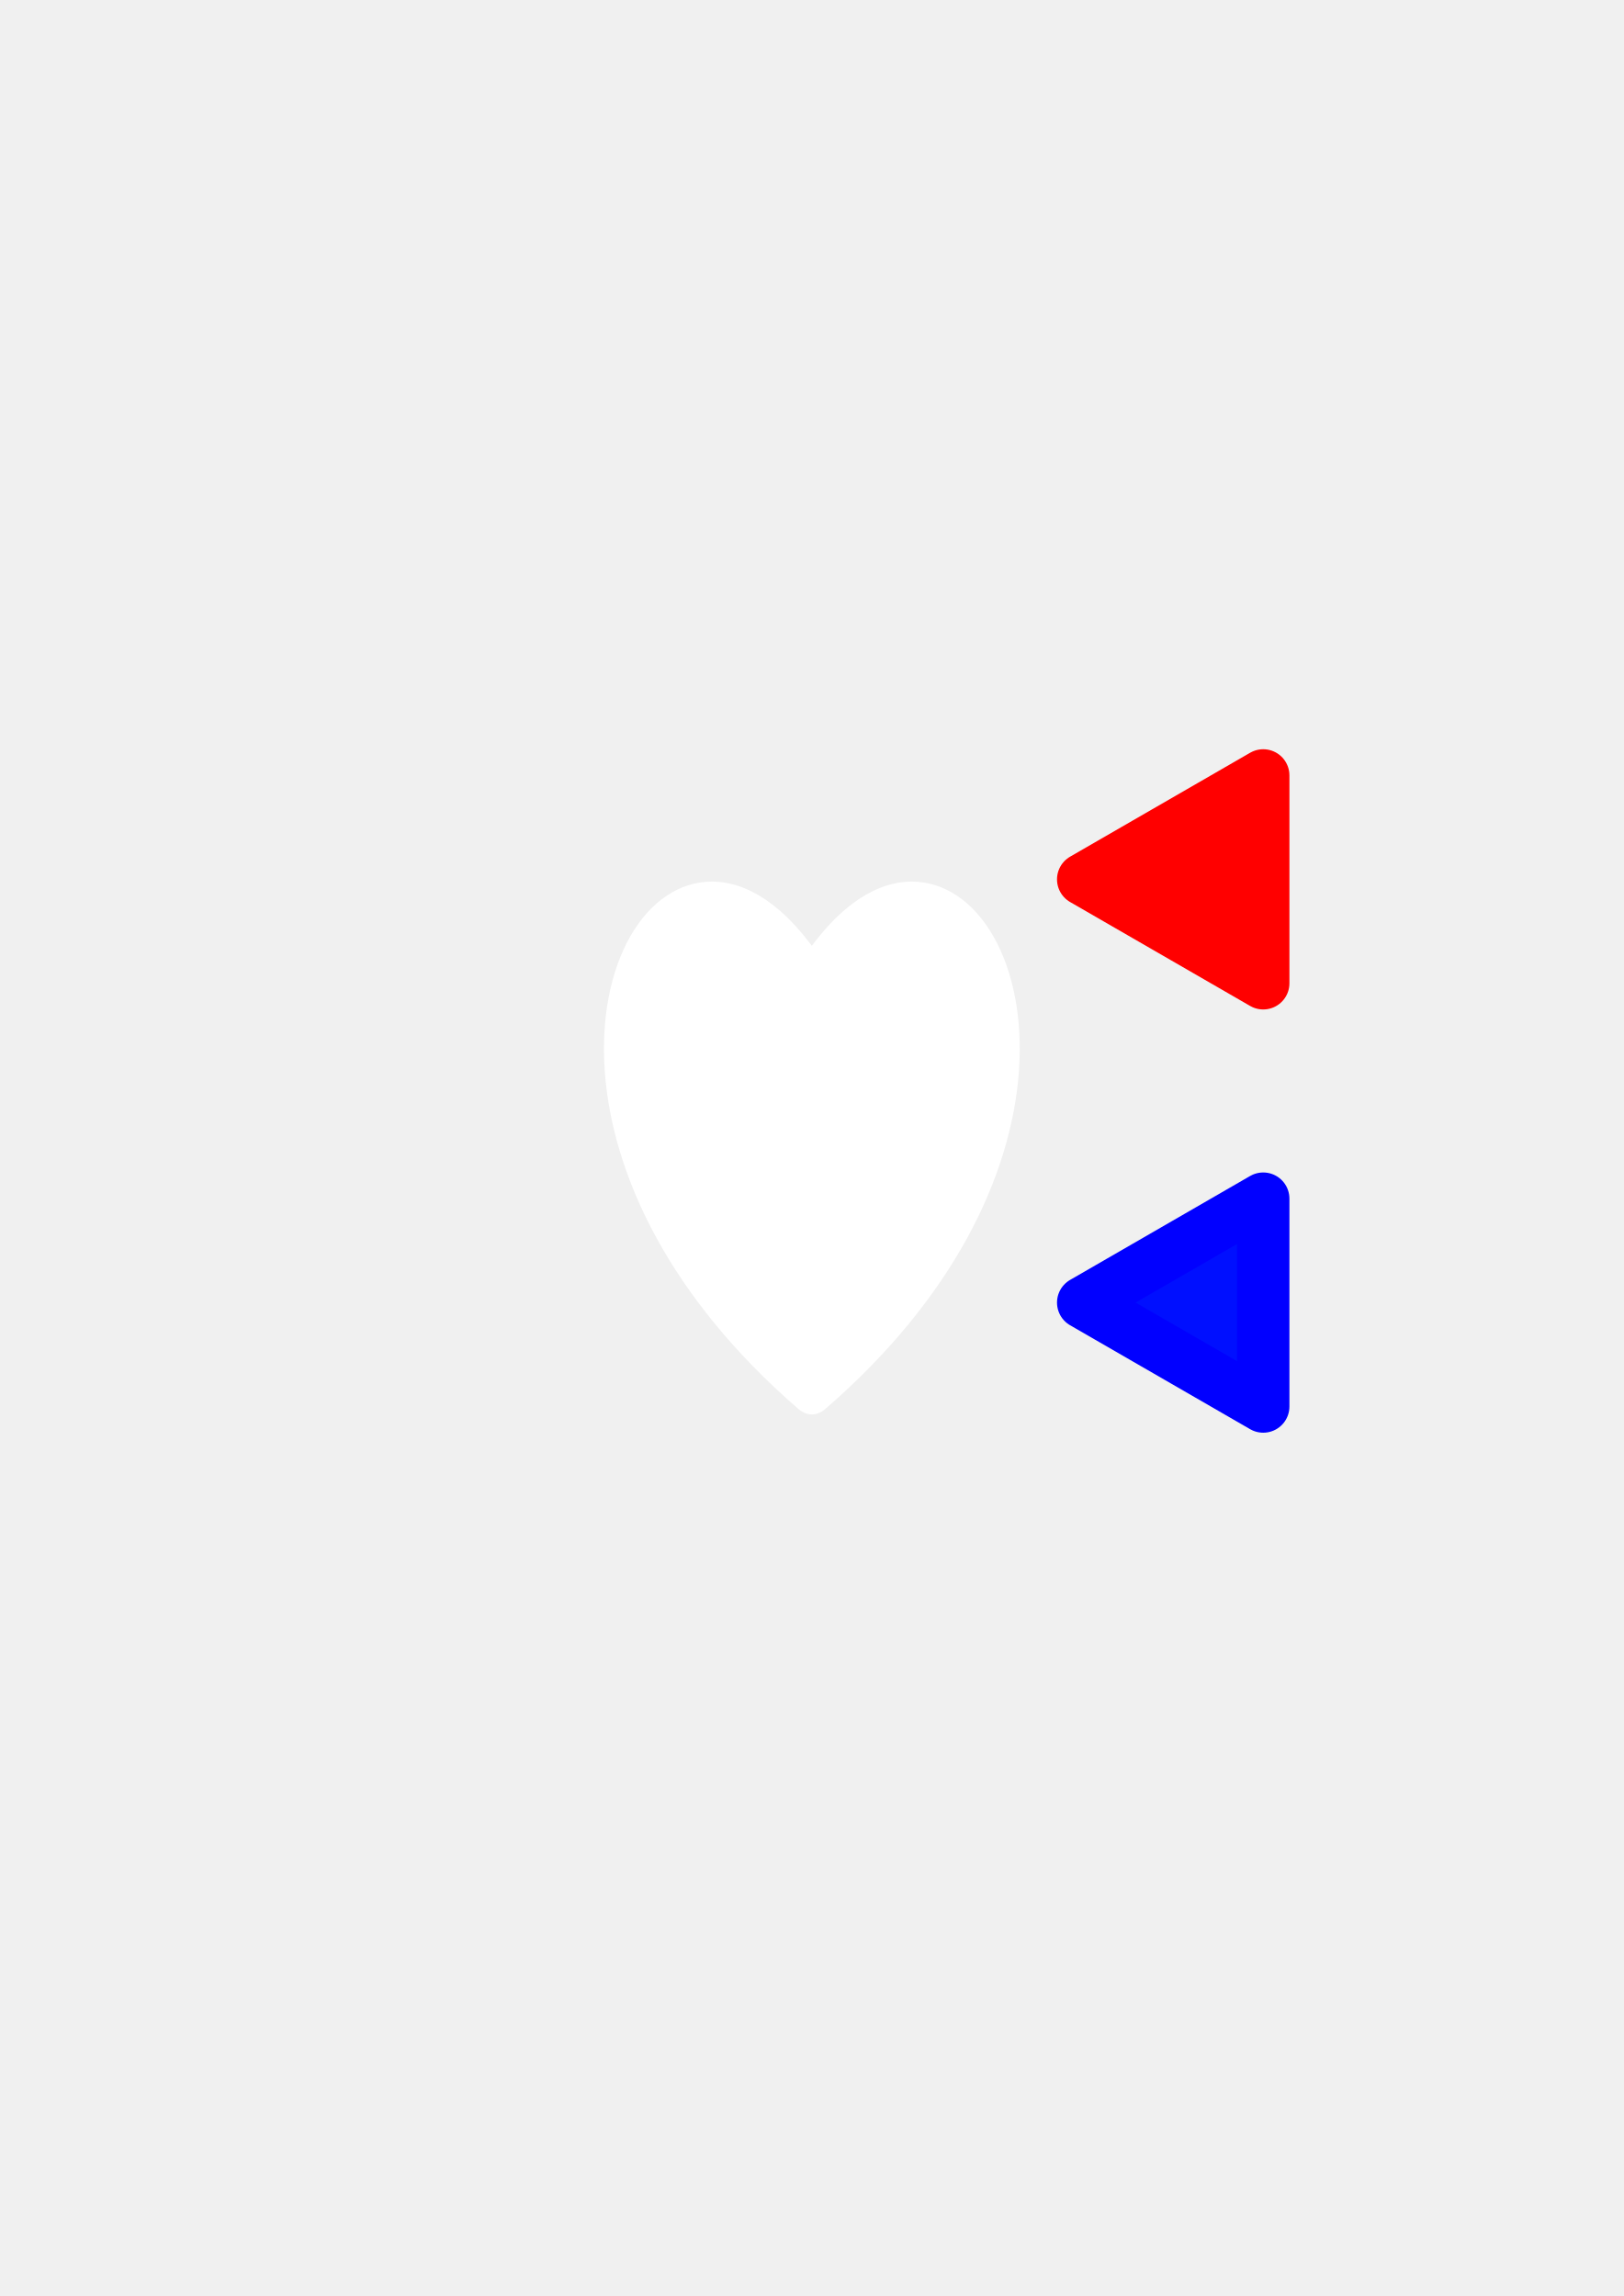
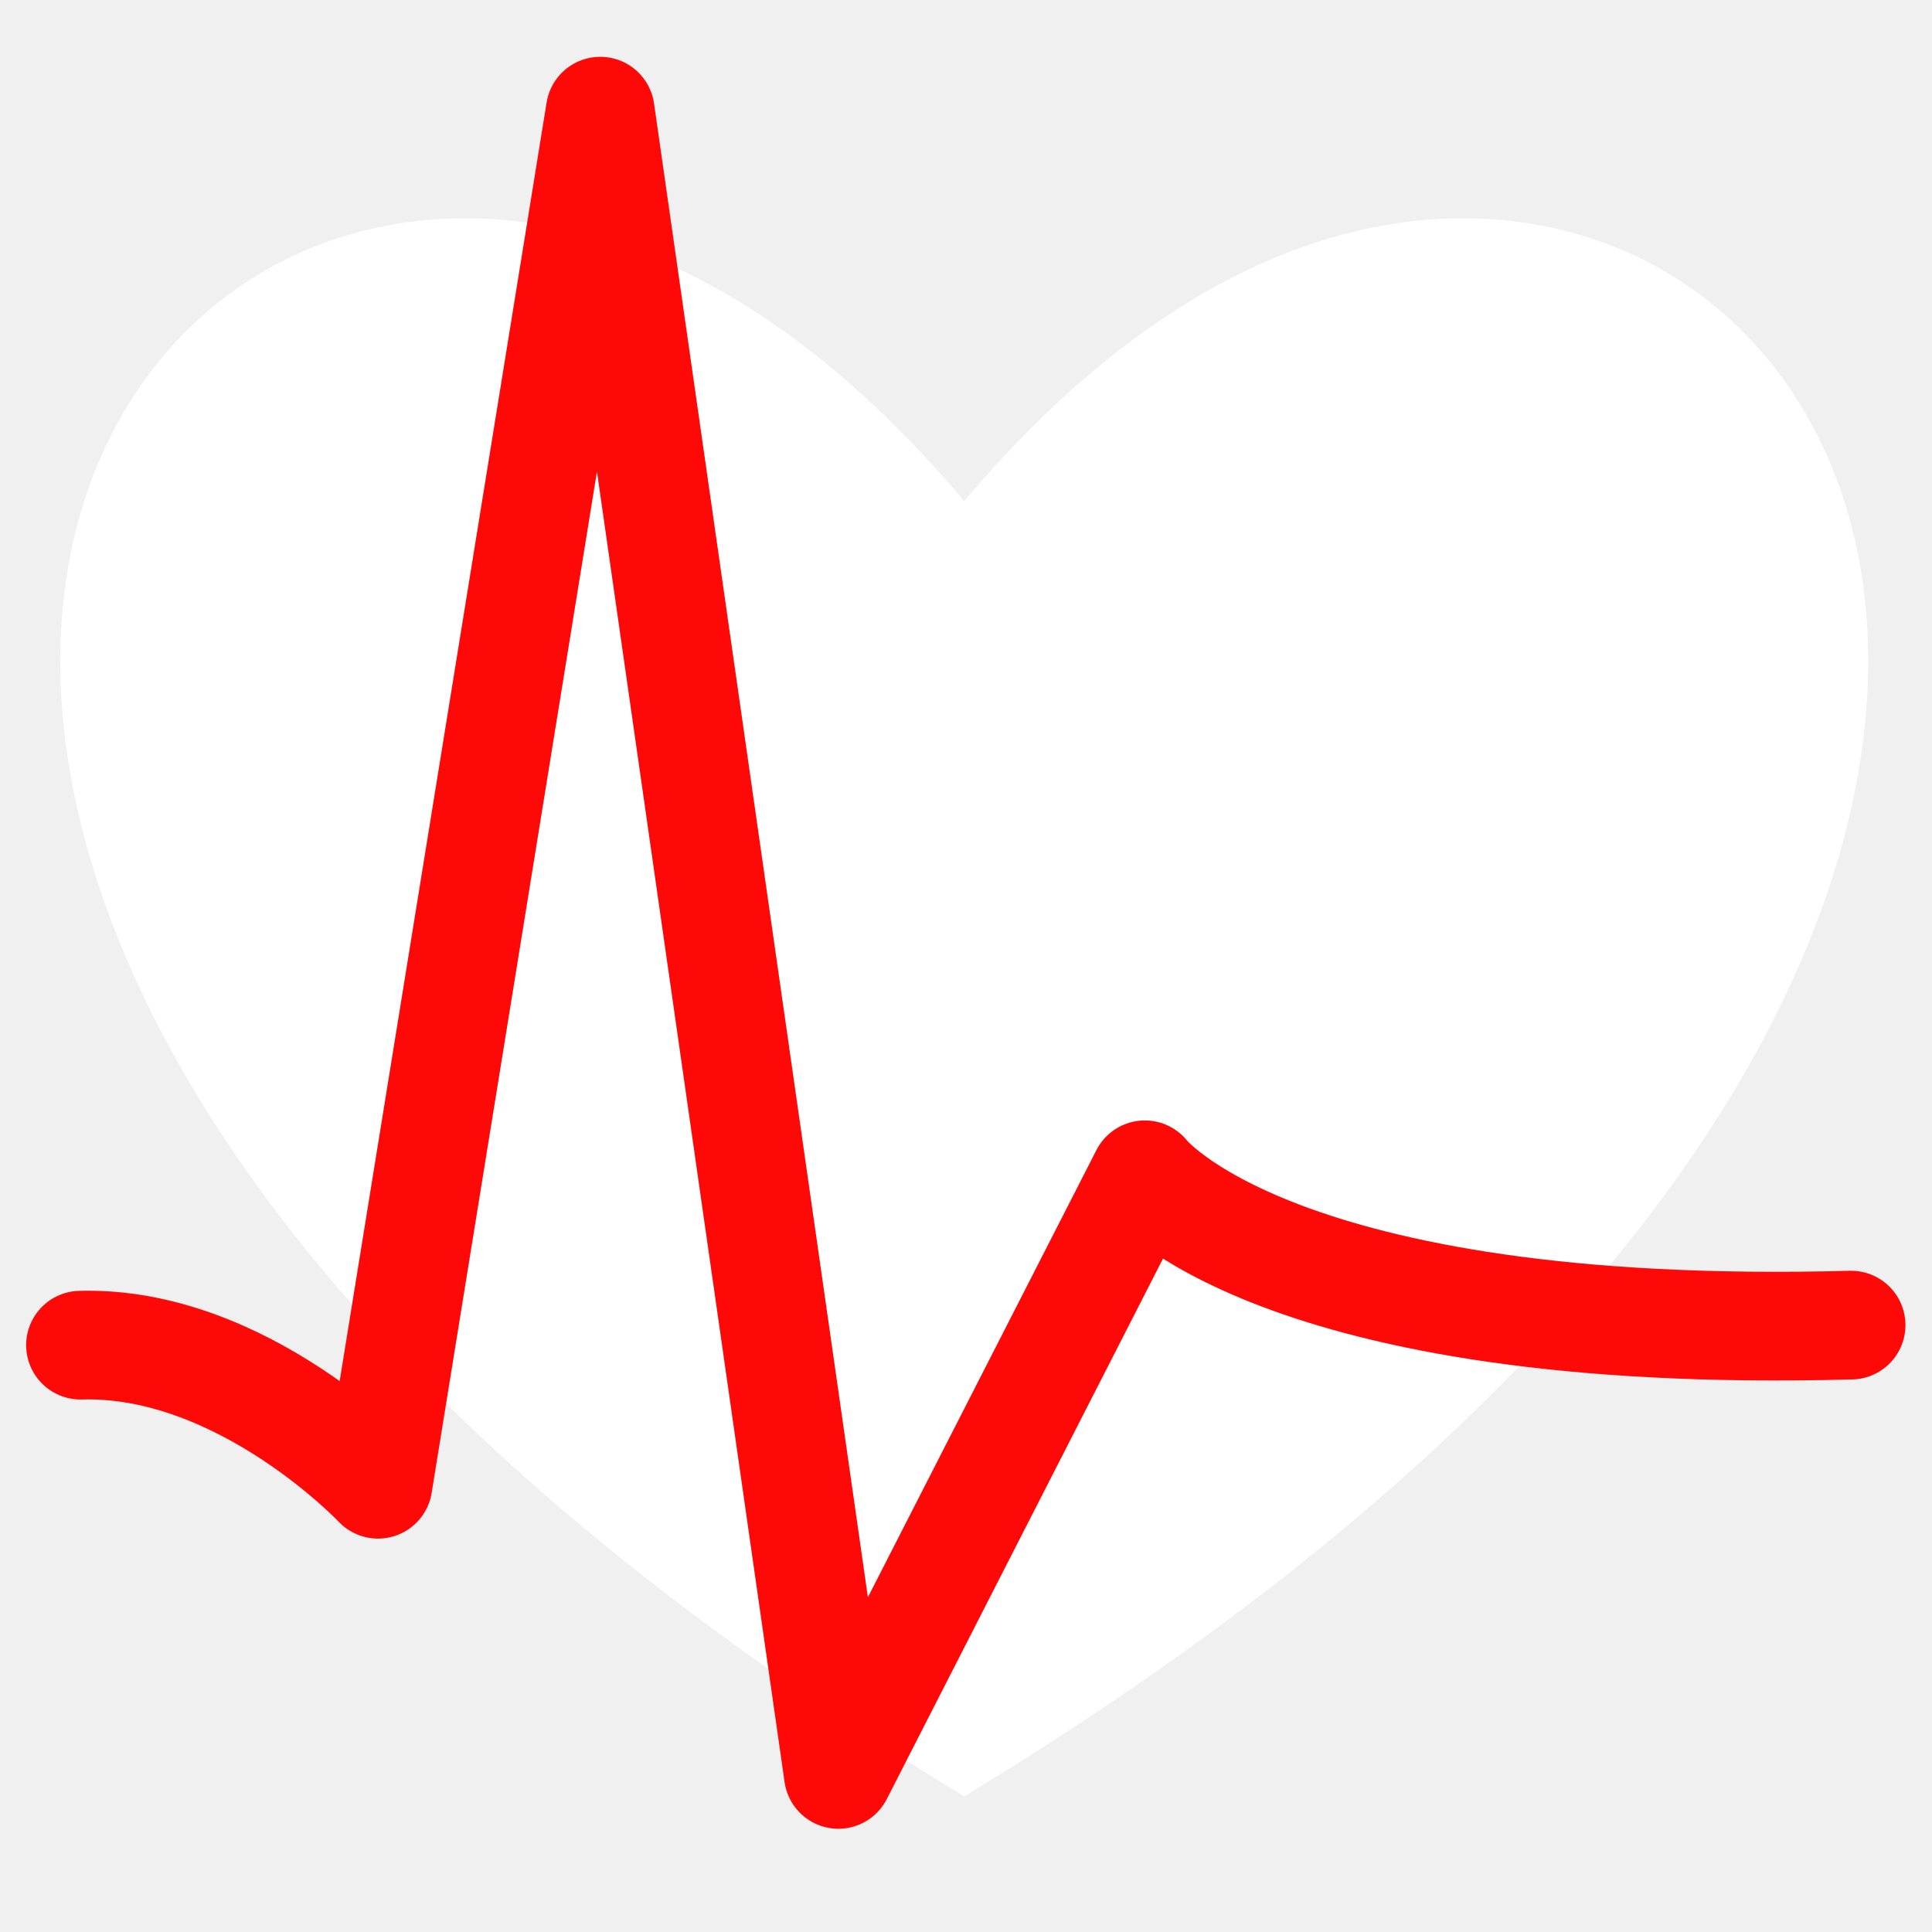
- <svg xmlns="http://www.w3.org/2000/svg" width="744.094" height="1052.362" id="svg2" version="1.1">
+ <svg xmlns="http://www.w3.org/2000/svg" width="32" height="32" id="svg2" version="1.1">
  <defs id="defs4" />
-   <g id="layer1">
-     <g id="g3859-5" transform="matrix(1,0,0,1.495175,-253.1728,-429.5017)" style="fill:#ffffff;fill-opacity:1;stroke:#ffffff;stroke-opacity:1;stroke-width:24.534;stroke-miterlimit:4;stroke-dasharray:none;stroke-linejoin:round;stroke-linecap:round">
-       <path style="fill:#ffffff;stroke:#ffffff;stroke-width:24.534;stroke-linecap:round;stroke-linejoin:round;stroke-miterlimit:4;stroke-opacity:1;stroke-dasharray:none;fill-opacity:1" d="m 671.169,569.778 c -14.406,-0.053 -30.53,7.352 -45.949,24.872 -15.419,-17.52 -31.543,-24.924 -45.949,-24.872 -45.076,0.165 -68.216,72.643 45.949,138.801 114.165,-66.158 91.025,-138.636 45.949,-138.801 z" id="path3839-6-6" />
+   <g id="layer1" transform="translate(0,-1020.362)">
+     <g id="g3859-5" transform="matrix(0.1803926,0,0,0.1883066,-96.81455,916.6843)" style="fill:#ffffff;fill-opacity:1;stroke:none;stroke-width:162.772;stroke-linecap:round;stroke-linejoin:round;stroke-miterlimit:4;stroke-dasharray:none;stroke-opacity:1">
+       <path style="fill:#ffffff;fill-opacity:1;stroke:none;stroke-width:162.772;stroke-linecap:round;stroke-linejoin:round;stroke-miterlimit:4;stroke-dasharray:none;stroke-opacity:1" d="m 671.169,569.778 c -14.406,-0.053 -30.53,7.352 -45.949,24.872 -15.419,-17.52 -31.543,-24.924 -45.949,-24.872 -45.076,0.165 -68.216,72.643 45.949,138.801 114.165,-66.158 91.025,-138.636 45.949,-138.801 z" id="path3839-6-6" />
    </g>
-     <path style="color:#000000;fill:#ff0000;fill-opacity:1;fill-rule:nonzero;stroke:#ff0000;stroke-width:24;stroke-linecap:round;stroke-linejoin:round;stroke-miterlimit:4;stroke-opacity:1;stroke-dasharray:none;marker:none;visibility:visible;display:inline;overflow:visible;enable-background:accumulate" id="path3956" d="m 591.024,348.241 82.508,-47.636 0,95.273 z" transform="translate(-94.62972,54.80517)" />
-     <path style="color:#000000;fill:#000fff;fill-opacity:1;fill-rule:nonzero;stroke:#0100ff;stroke-width:24;stroke-linecap:round;stroke-linejoin:round;stroke-miterlimit:4;stroke-opacity:1;stroke-dasharray:none;marker:none;visibility:visible;display:inline;overflow:visible;enable-background:accumulate" id="path3956-1" d="m 591.024,348.241 82.508,-47.636 0,95.273 z" transform="translate(-94.62972,248.7926)" />
+     <path style="fill:none;fill-rule:evenodd;stroke:#ff0808;stroke-width:1.8;stroke-linecap:round;stroke-linejoin:round;stroke-miterlimit:4;stroke-dasharray:none;stroke-opacity:1" d="m 1.333,1042.642 c 2.685,-0.075 4.928,2.304 4.928,2.304 l 3.681,-22.743 3.944,27.549 5.076,-9.932 c 0,0 2.122,2.749 11.698,2.49" id="path819" />
  </g>
</svg>
